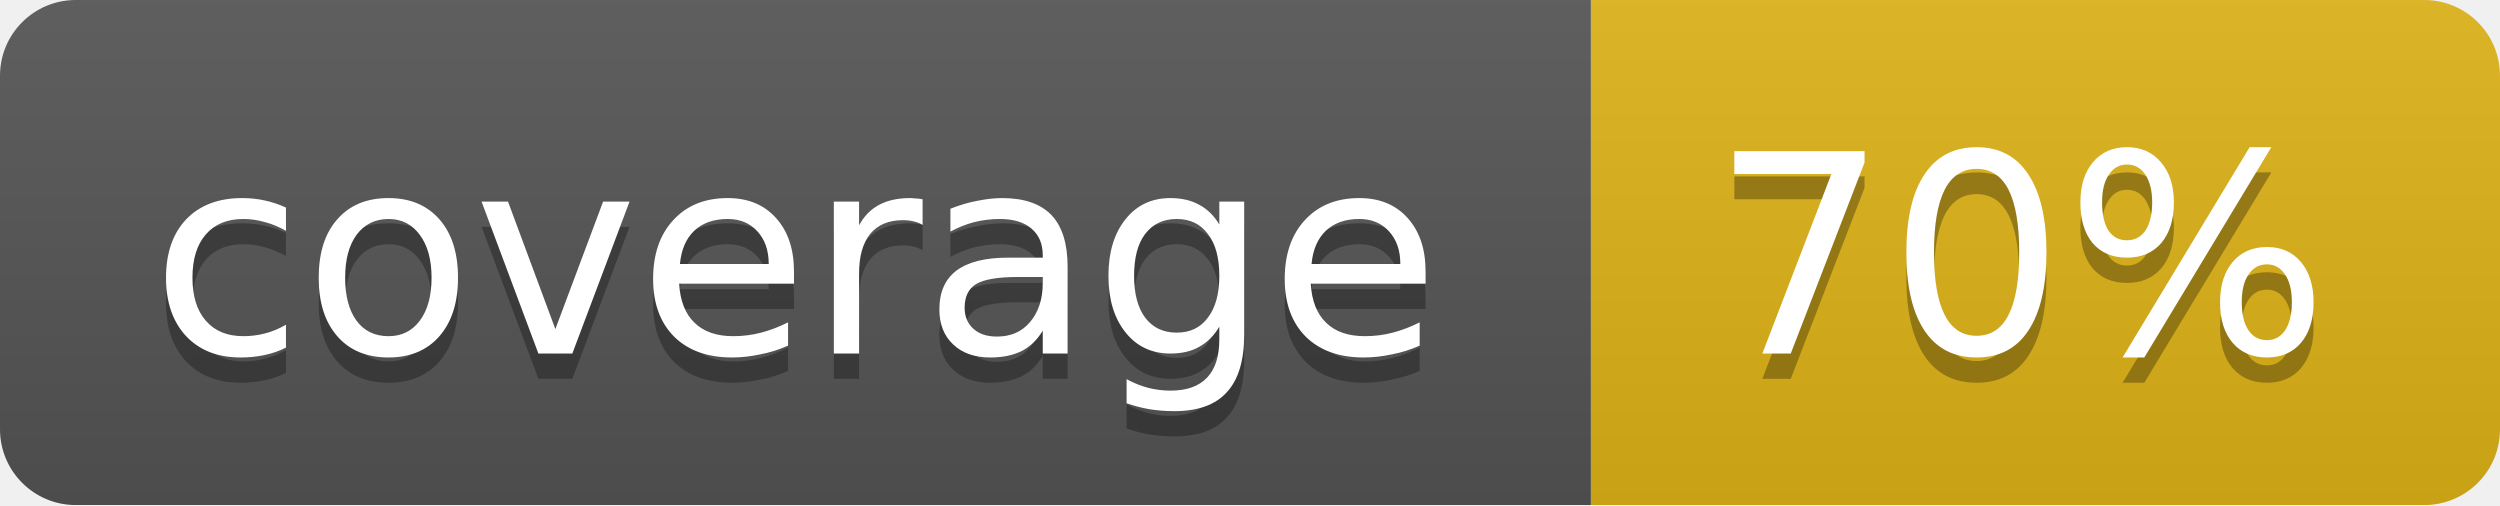
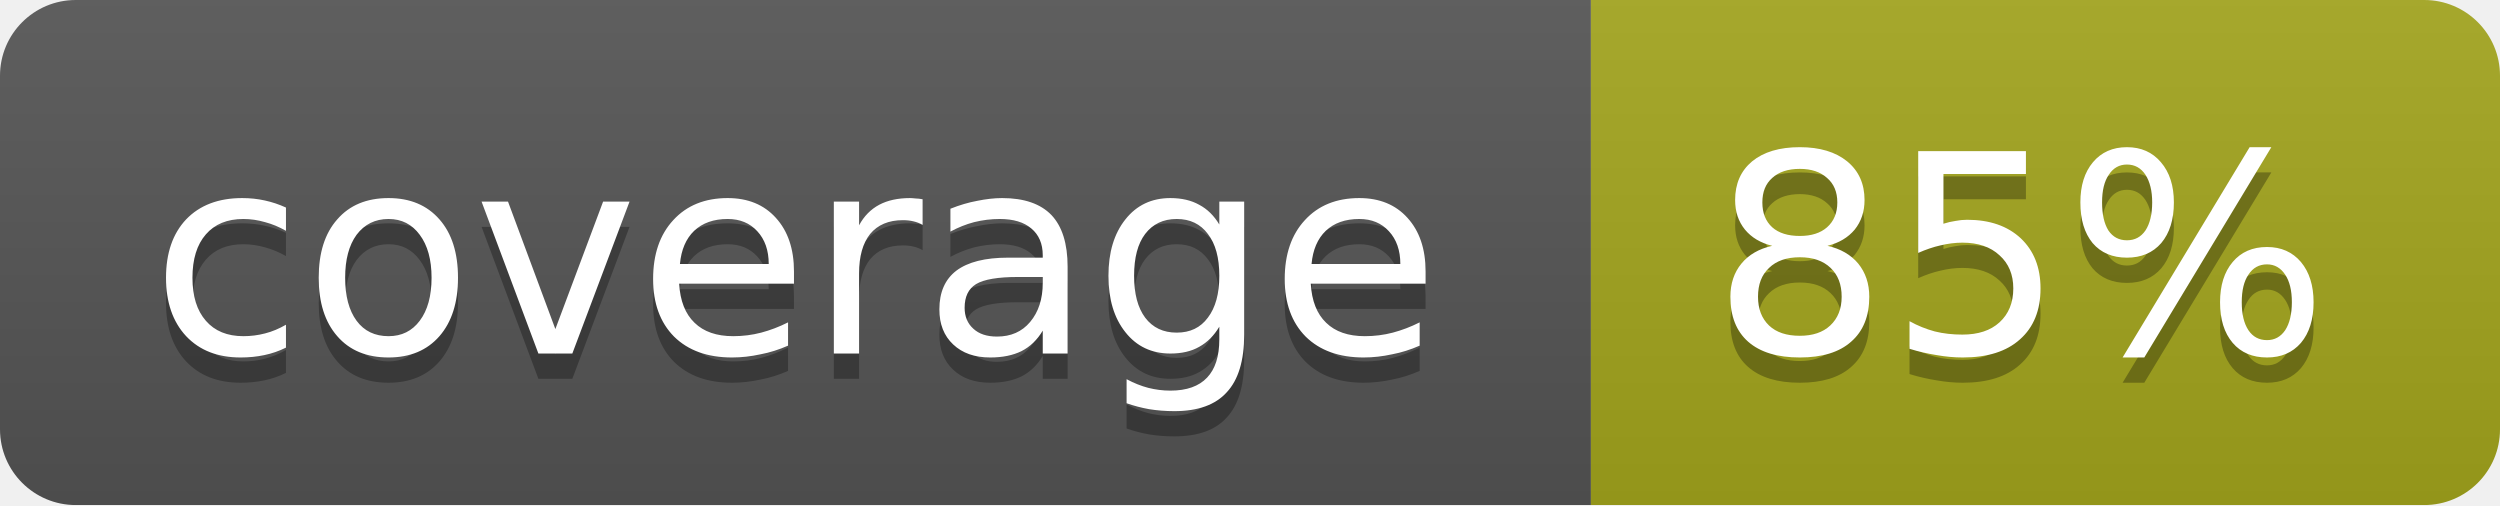
<svg xmlns="http://www.w3.org/2000/svg" width="99" height="20">
  <linearGradient id="b" x2="0" y2="100%">
    <stop offset="0" stop-color="#bbb" stop-opacity=".1" />
    <stop offset="1" stop-opacity=".1" />
  </linearGradient>
  <mask id="a">
    <rect width="99" height="20" rx="3" fill="#fff" />
  </mask>
  <g mask="url(#a)">
    <path fill="#555" d="M0 0h63v20H0z" />
-     <path fill="#dfb317" d="M63 0h36v20H63z" />
+     <path fill="#a4a61d" d="M63 0h36v20H63z" />
    <path fill="url(#b)" d="M0 0h99v20H0z" />
  </g>
  <g fill="#fff" text-anchor="middle" font-family="DejaVu Sans,Verdana,Geneva,sans-serif" font-size="11">
    <text x="31.5" y="15" fill="#010101" fill-opacity=".3">coverage</text>
    <text x="31.5" y="14">coverage</text>
-     <text x="80" y="15" fill="#010101" fill-opacity=".3">70%</text>
-     <text x="80" y="14">70%</text>
+     <text x="80" y="15" fill="#010101" fill-opacity=".3">85%</text>
+     <text x="80" y="14">85%</text>
  </g>
</svg>
